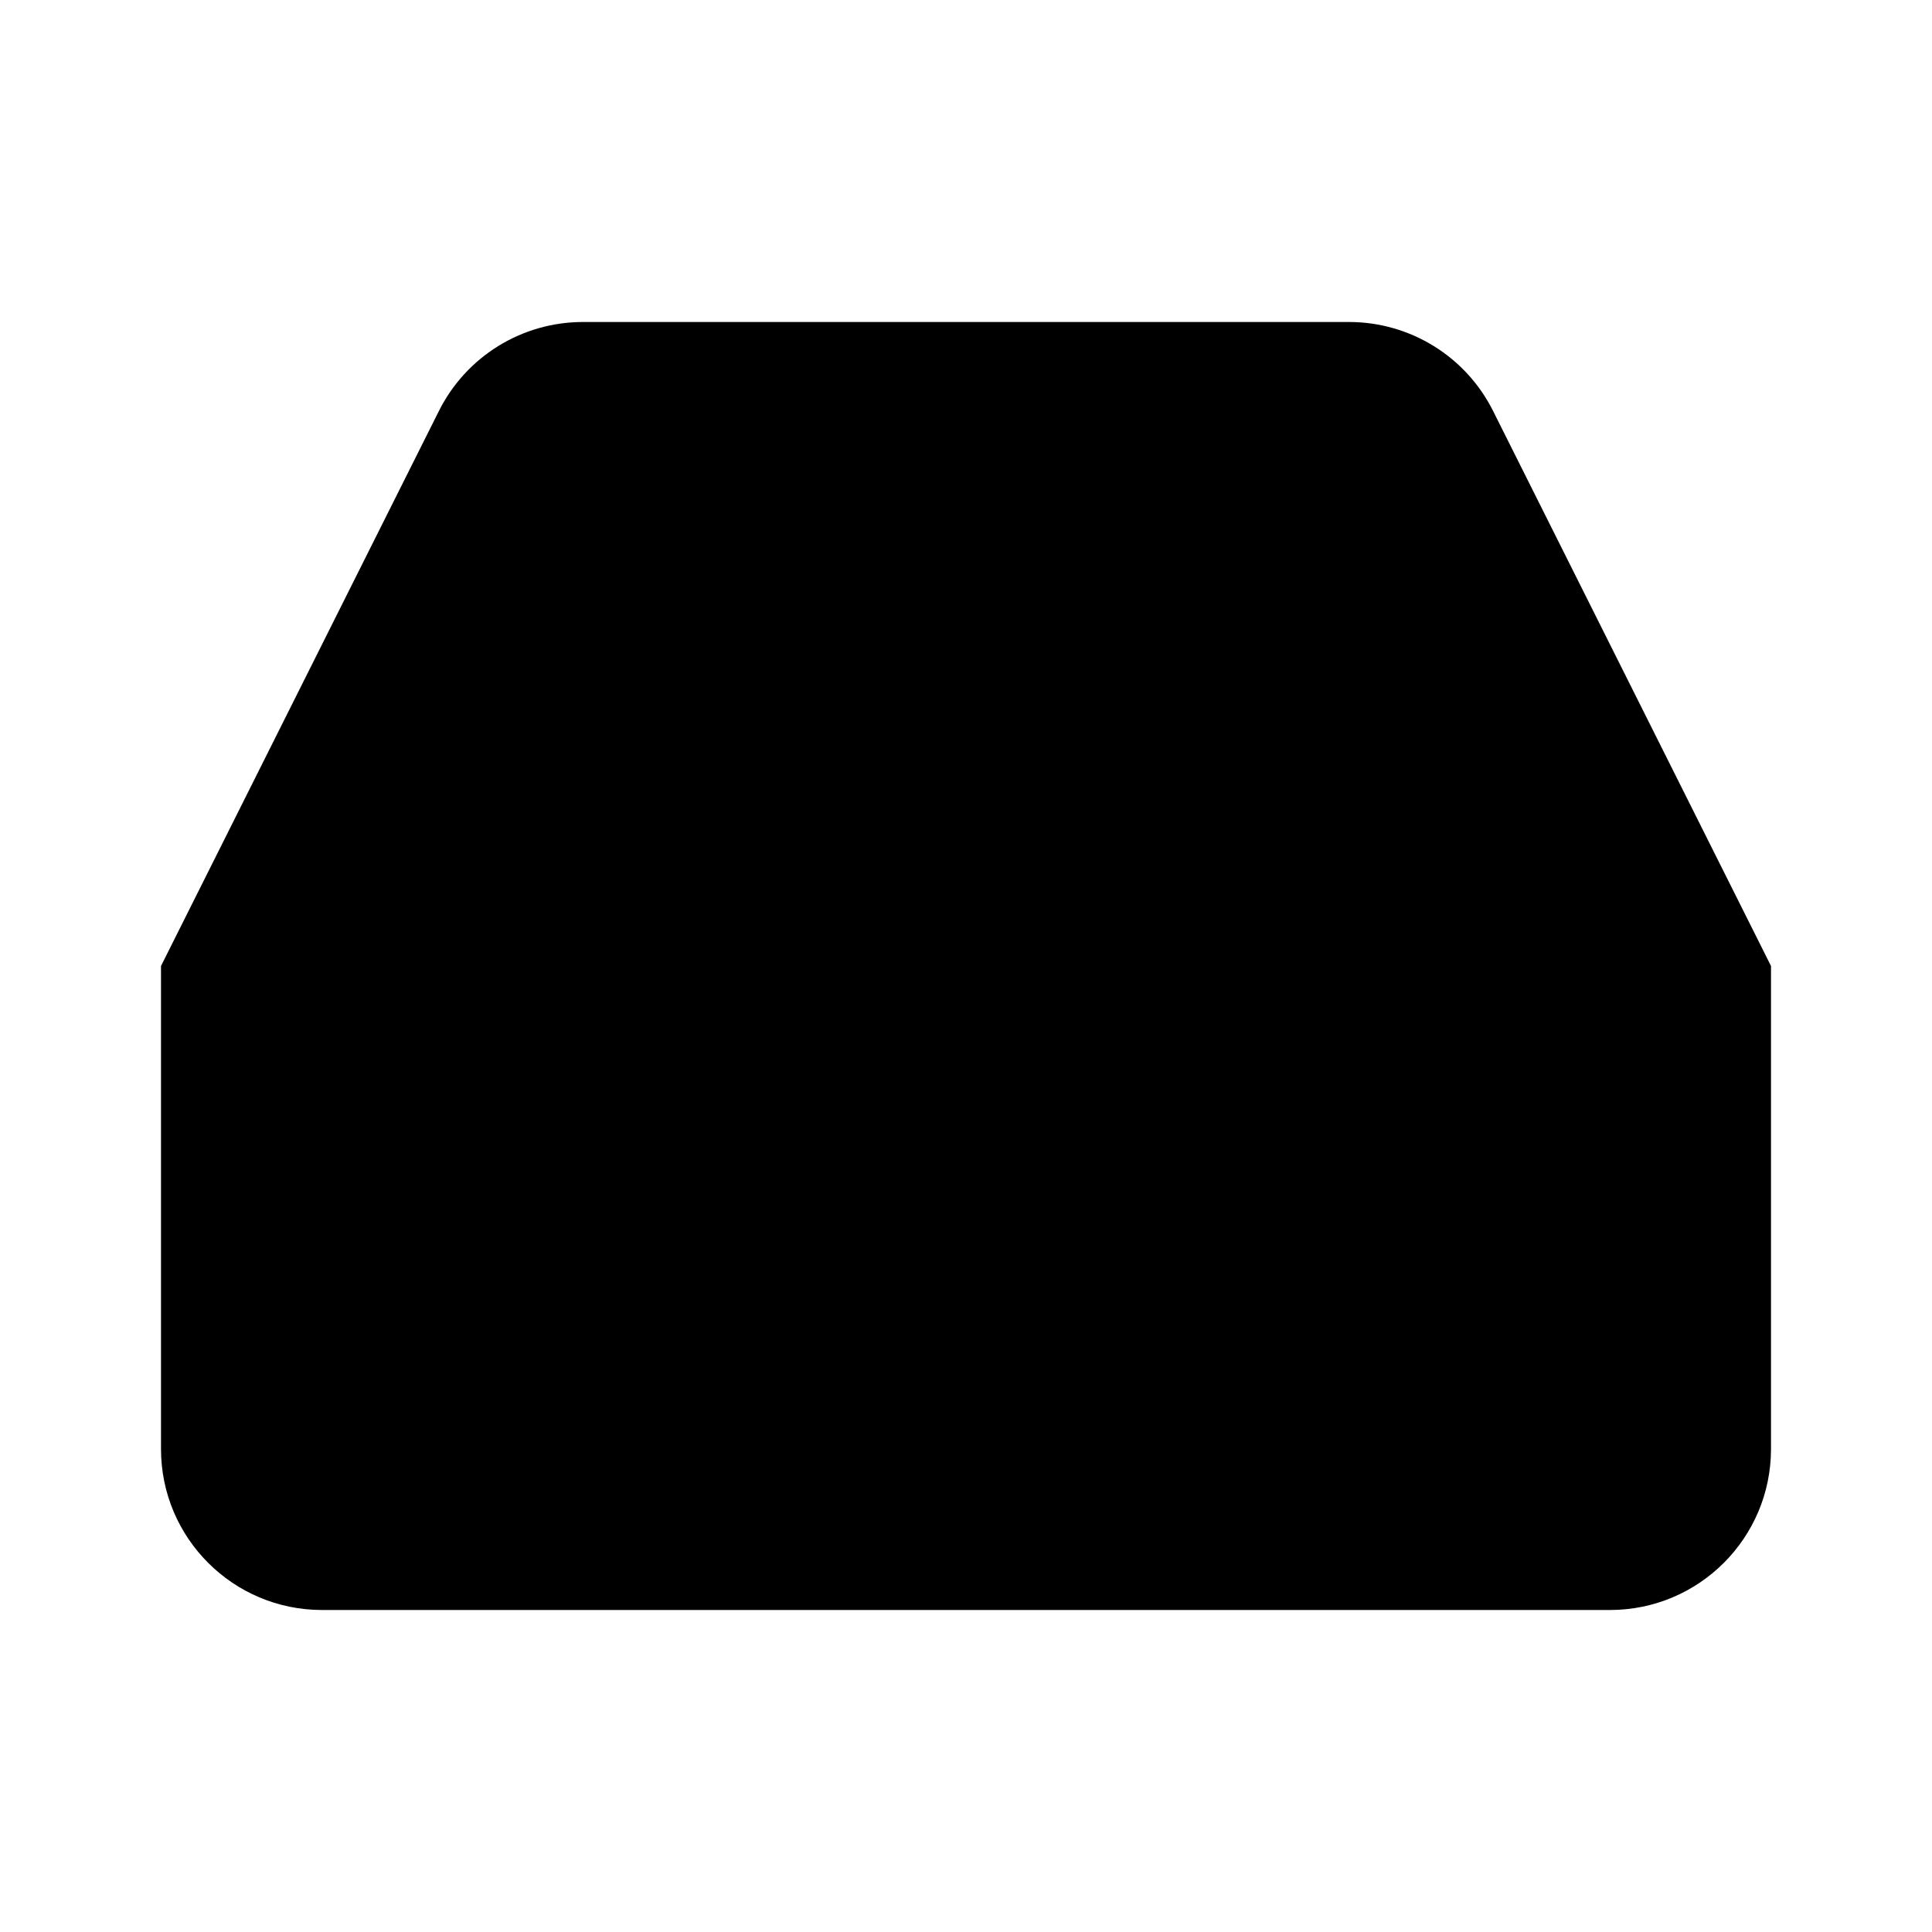
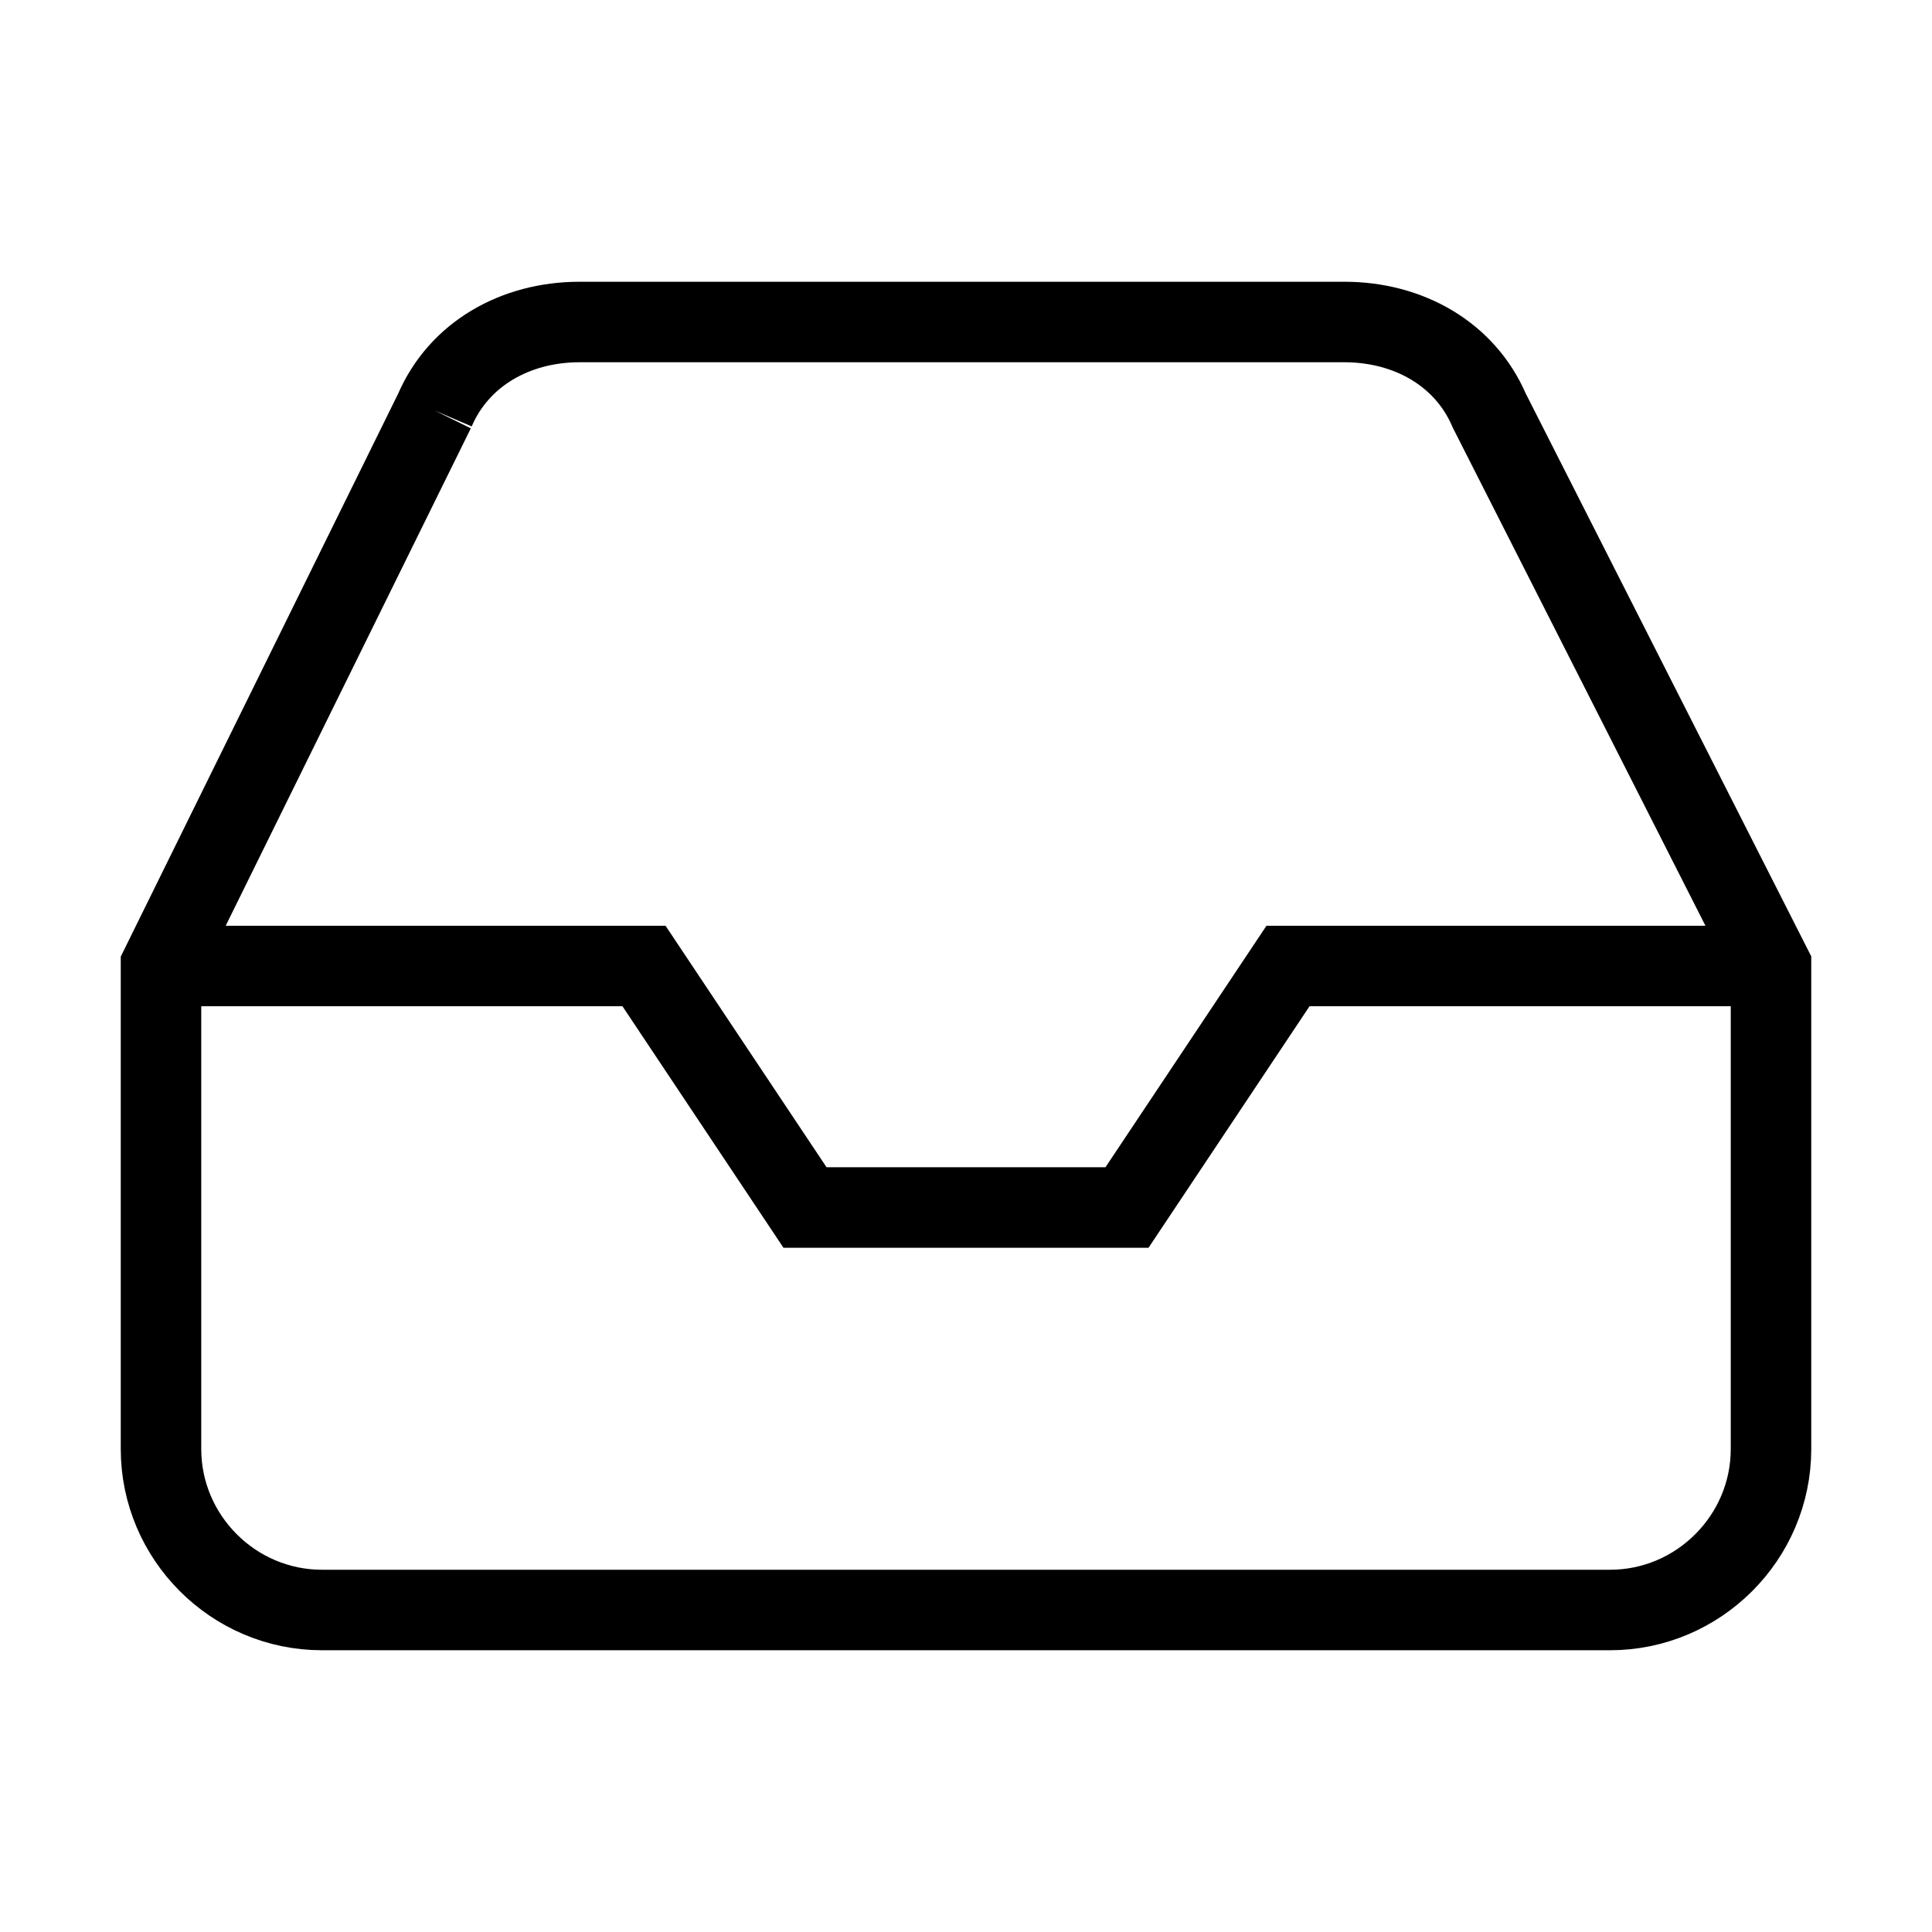
- <svg xmlns="http://www.w3.org/2000/svg" stroke-linecap="round" stroke-linejoin="round" stroke-width="2" viewBox="0 0 24 24">
-   <path d="M22 12h-6l-2 3h-4l-2-3H2" />
-   <path d="M5.45 5.11 2 12v6a2 2 0 0 0 2 2h16a2 2 0 0 0 2-2v-6l-3.45-6.89A2 2 0 0 0 16.76 4H7.24a2 2 0 0 0-1.79 1.11" />
+ <svg xmlns="http://www.w3.org/2000/svg" id="Layer_1" version="1.1" viewBox="0 0 24 24">
+   <defs>
+     <style>
+       .st0 {
+         fill: none;
+         stroke: #000;
+         stroke-miterlimit: 10;
+       }
+     </style>
+   </defs>
+   <path class="st0" d="M22,12h-6l-2,3h-4l-2-3H2" />
+   <path class="st0" d="M5.4,5.1l-3.4,6.9v6c0,1.1.9,2,2,2h16c1.1,0,2-.9,2-2v-6l-3.5-6.9c-.3-.7-1-1.1-1.8-1.1H7.2c-.8,0-1.5.4-1.8,1.1" />
</svg>
